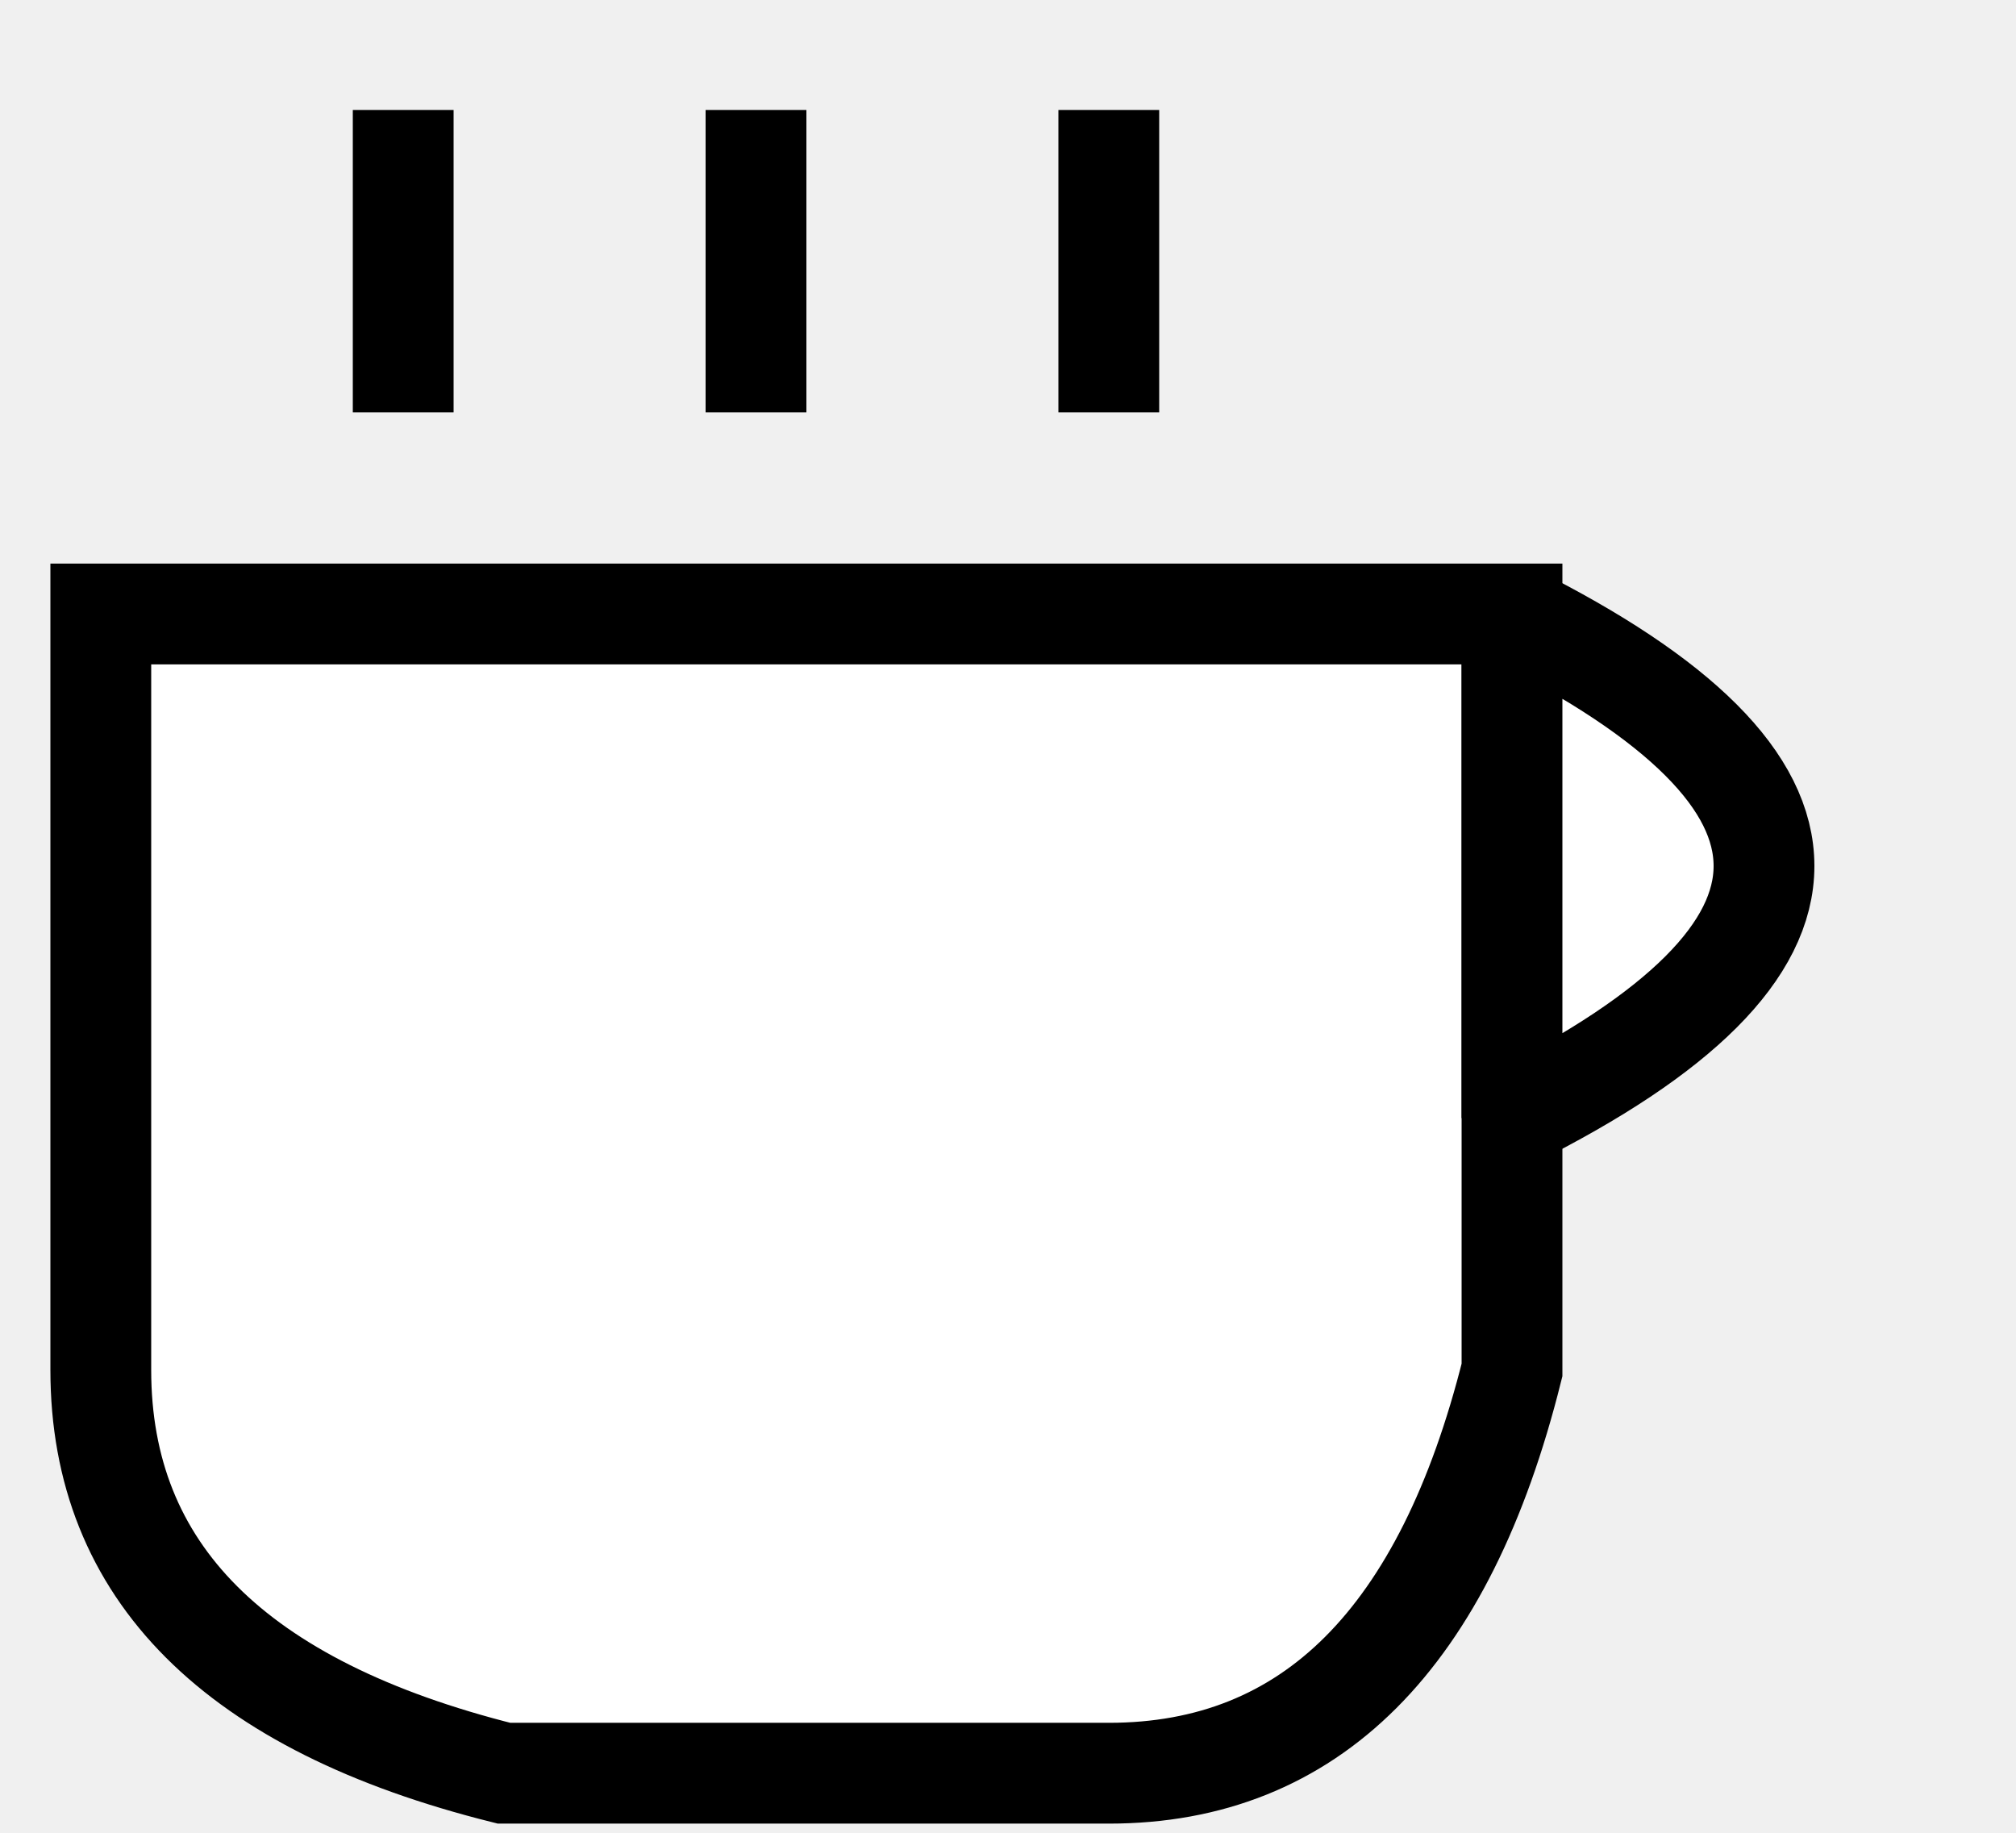
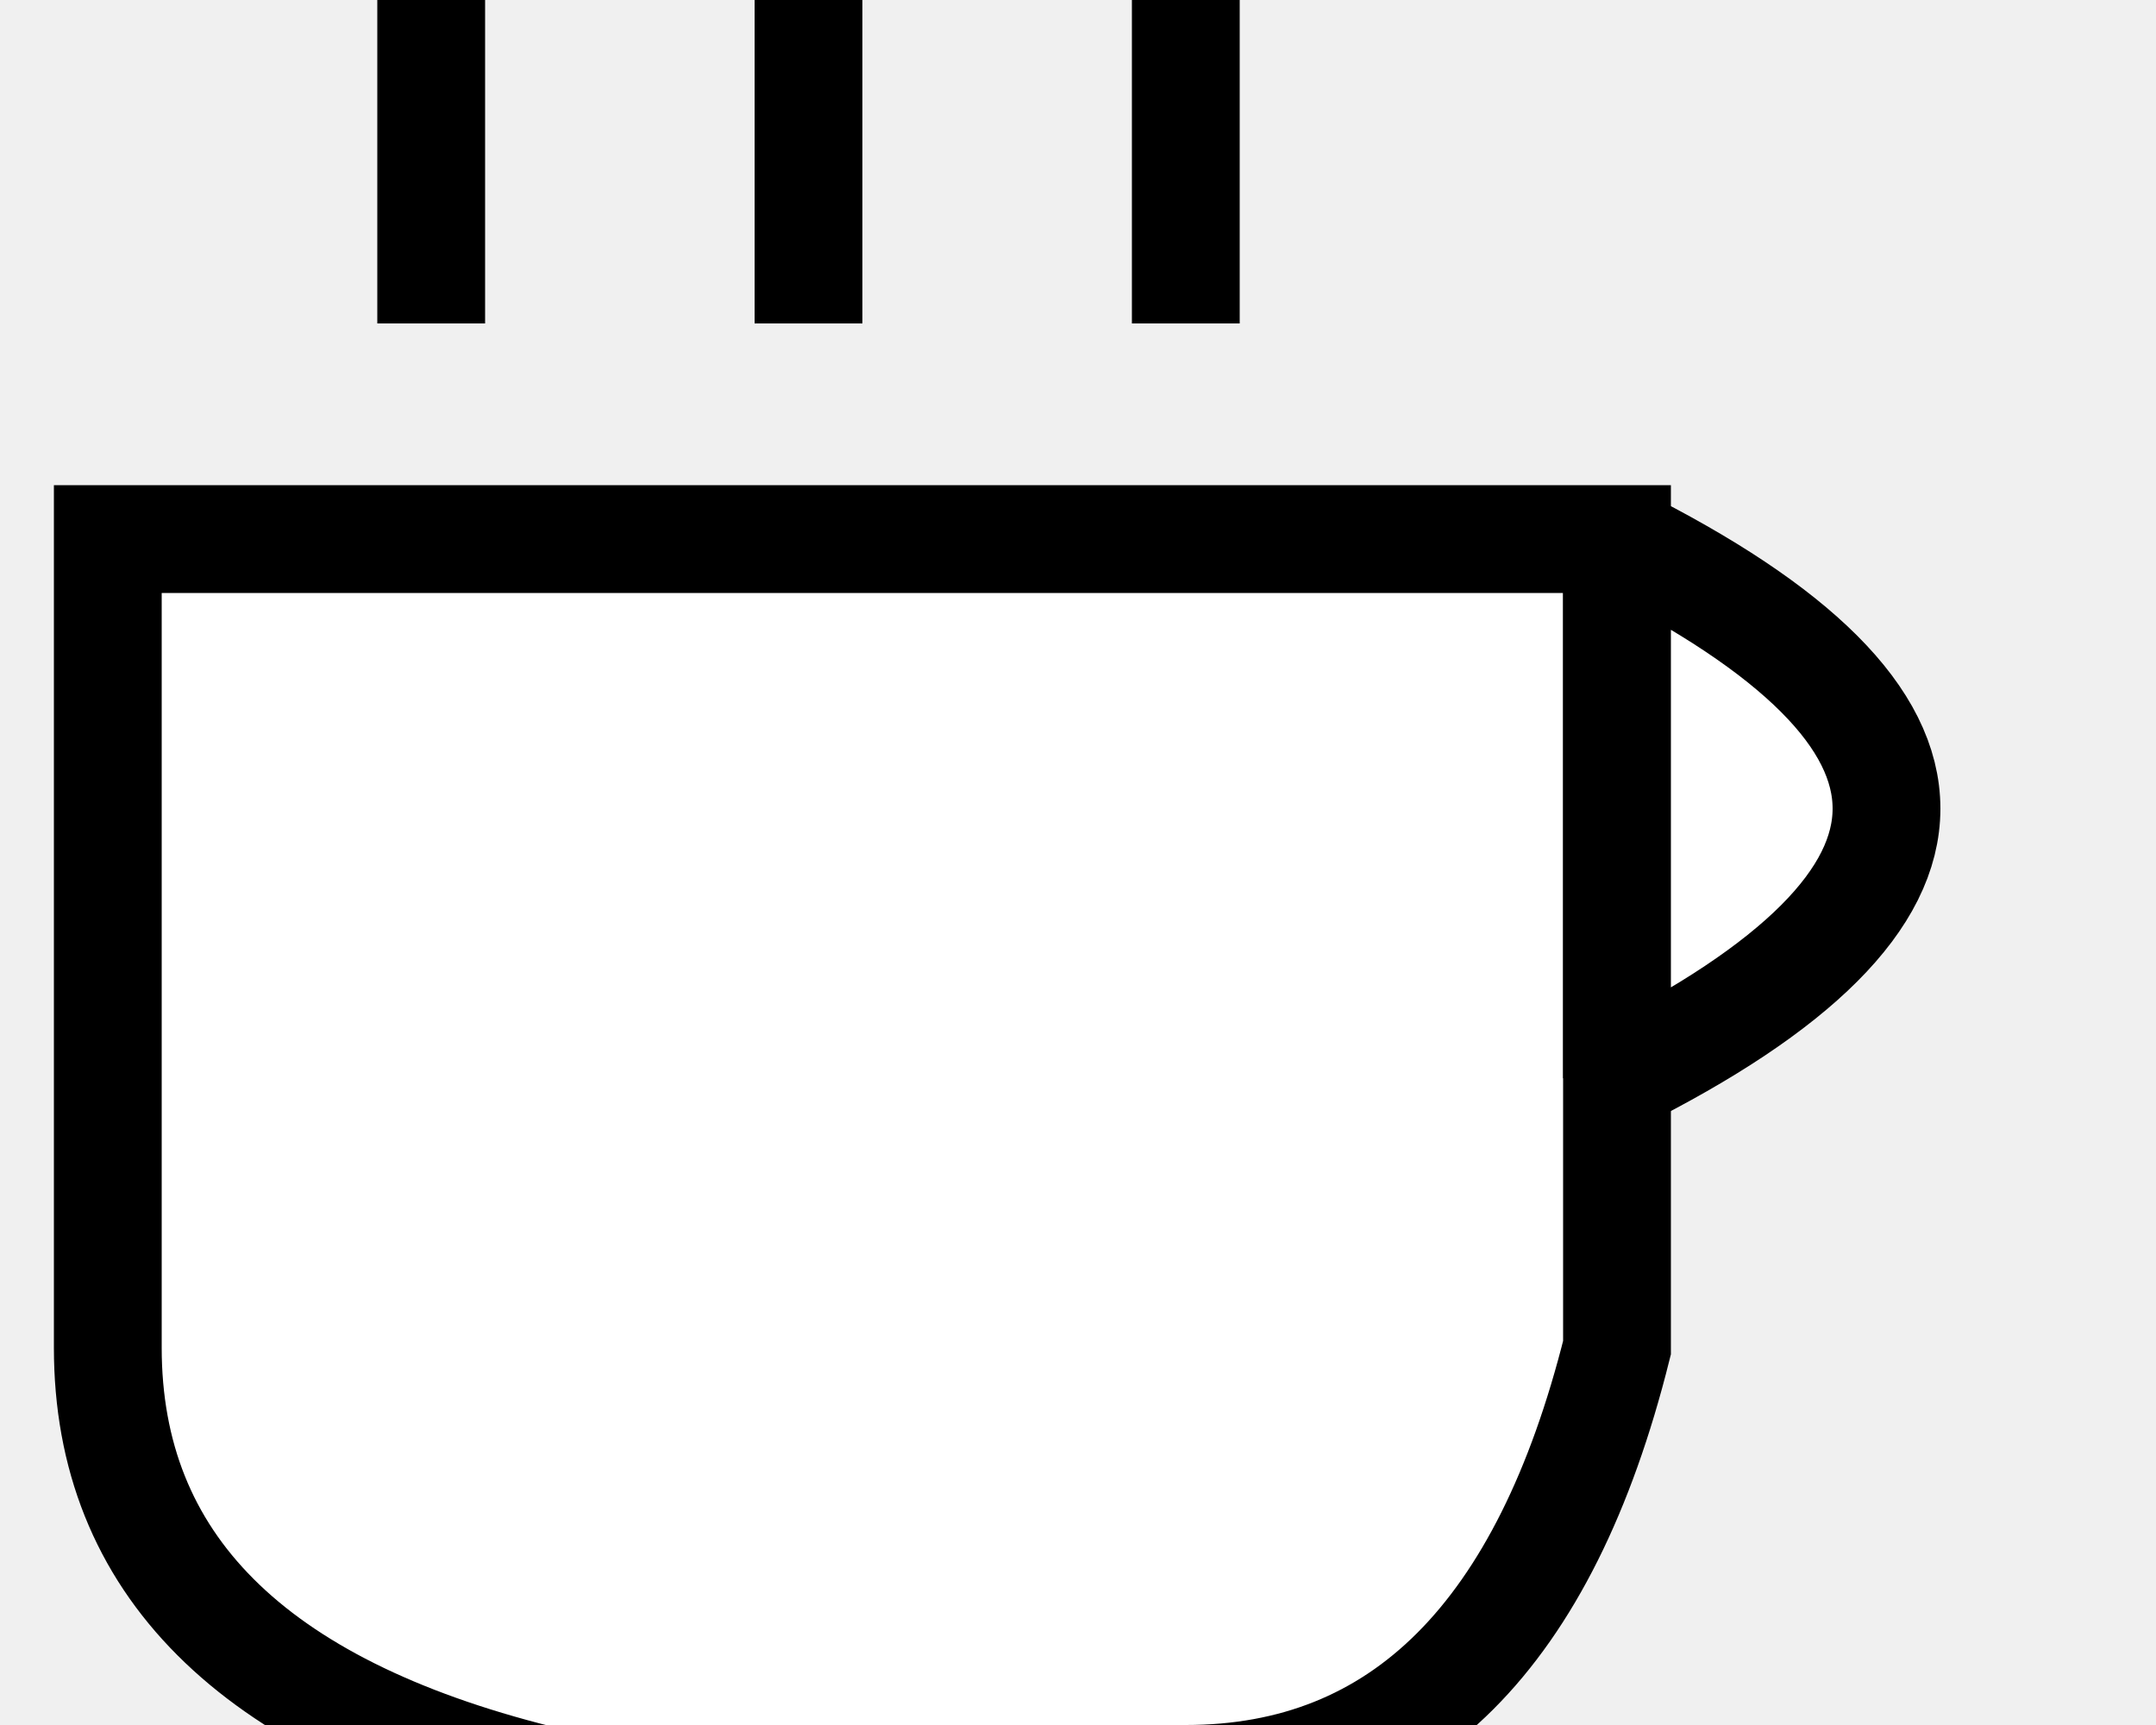
- <svg xmlns="http://www.w3.org/2000/svg" viewBox="0 0 20 16" width="22" height="20">
+ <svg xmlns="http://www.w3.org/2000/svg" viewBox="0 0 20 16">
  <g stroke="#000" fill="#fff">
    <path class="cup" d="M 1,5 v 7.5 q 0,3 4,4 h 6 q 3,0 4,-4 v -7.5 z" />
    <path class="handle" d="M 15,5 Q 20,7.5 15,10 Z" stroke-linejoin="bevel" />
    <g class="steam">
      <line x1="4" y1="0" x2="4" y2="3" />
      <line x1="7.5" y1="0" x2="7.5" y2="3" />
      <line x1="11" y1="0" x2="11" y2="3" />
    </g>
  </g>
</svg>
